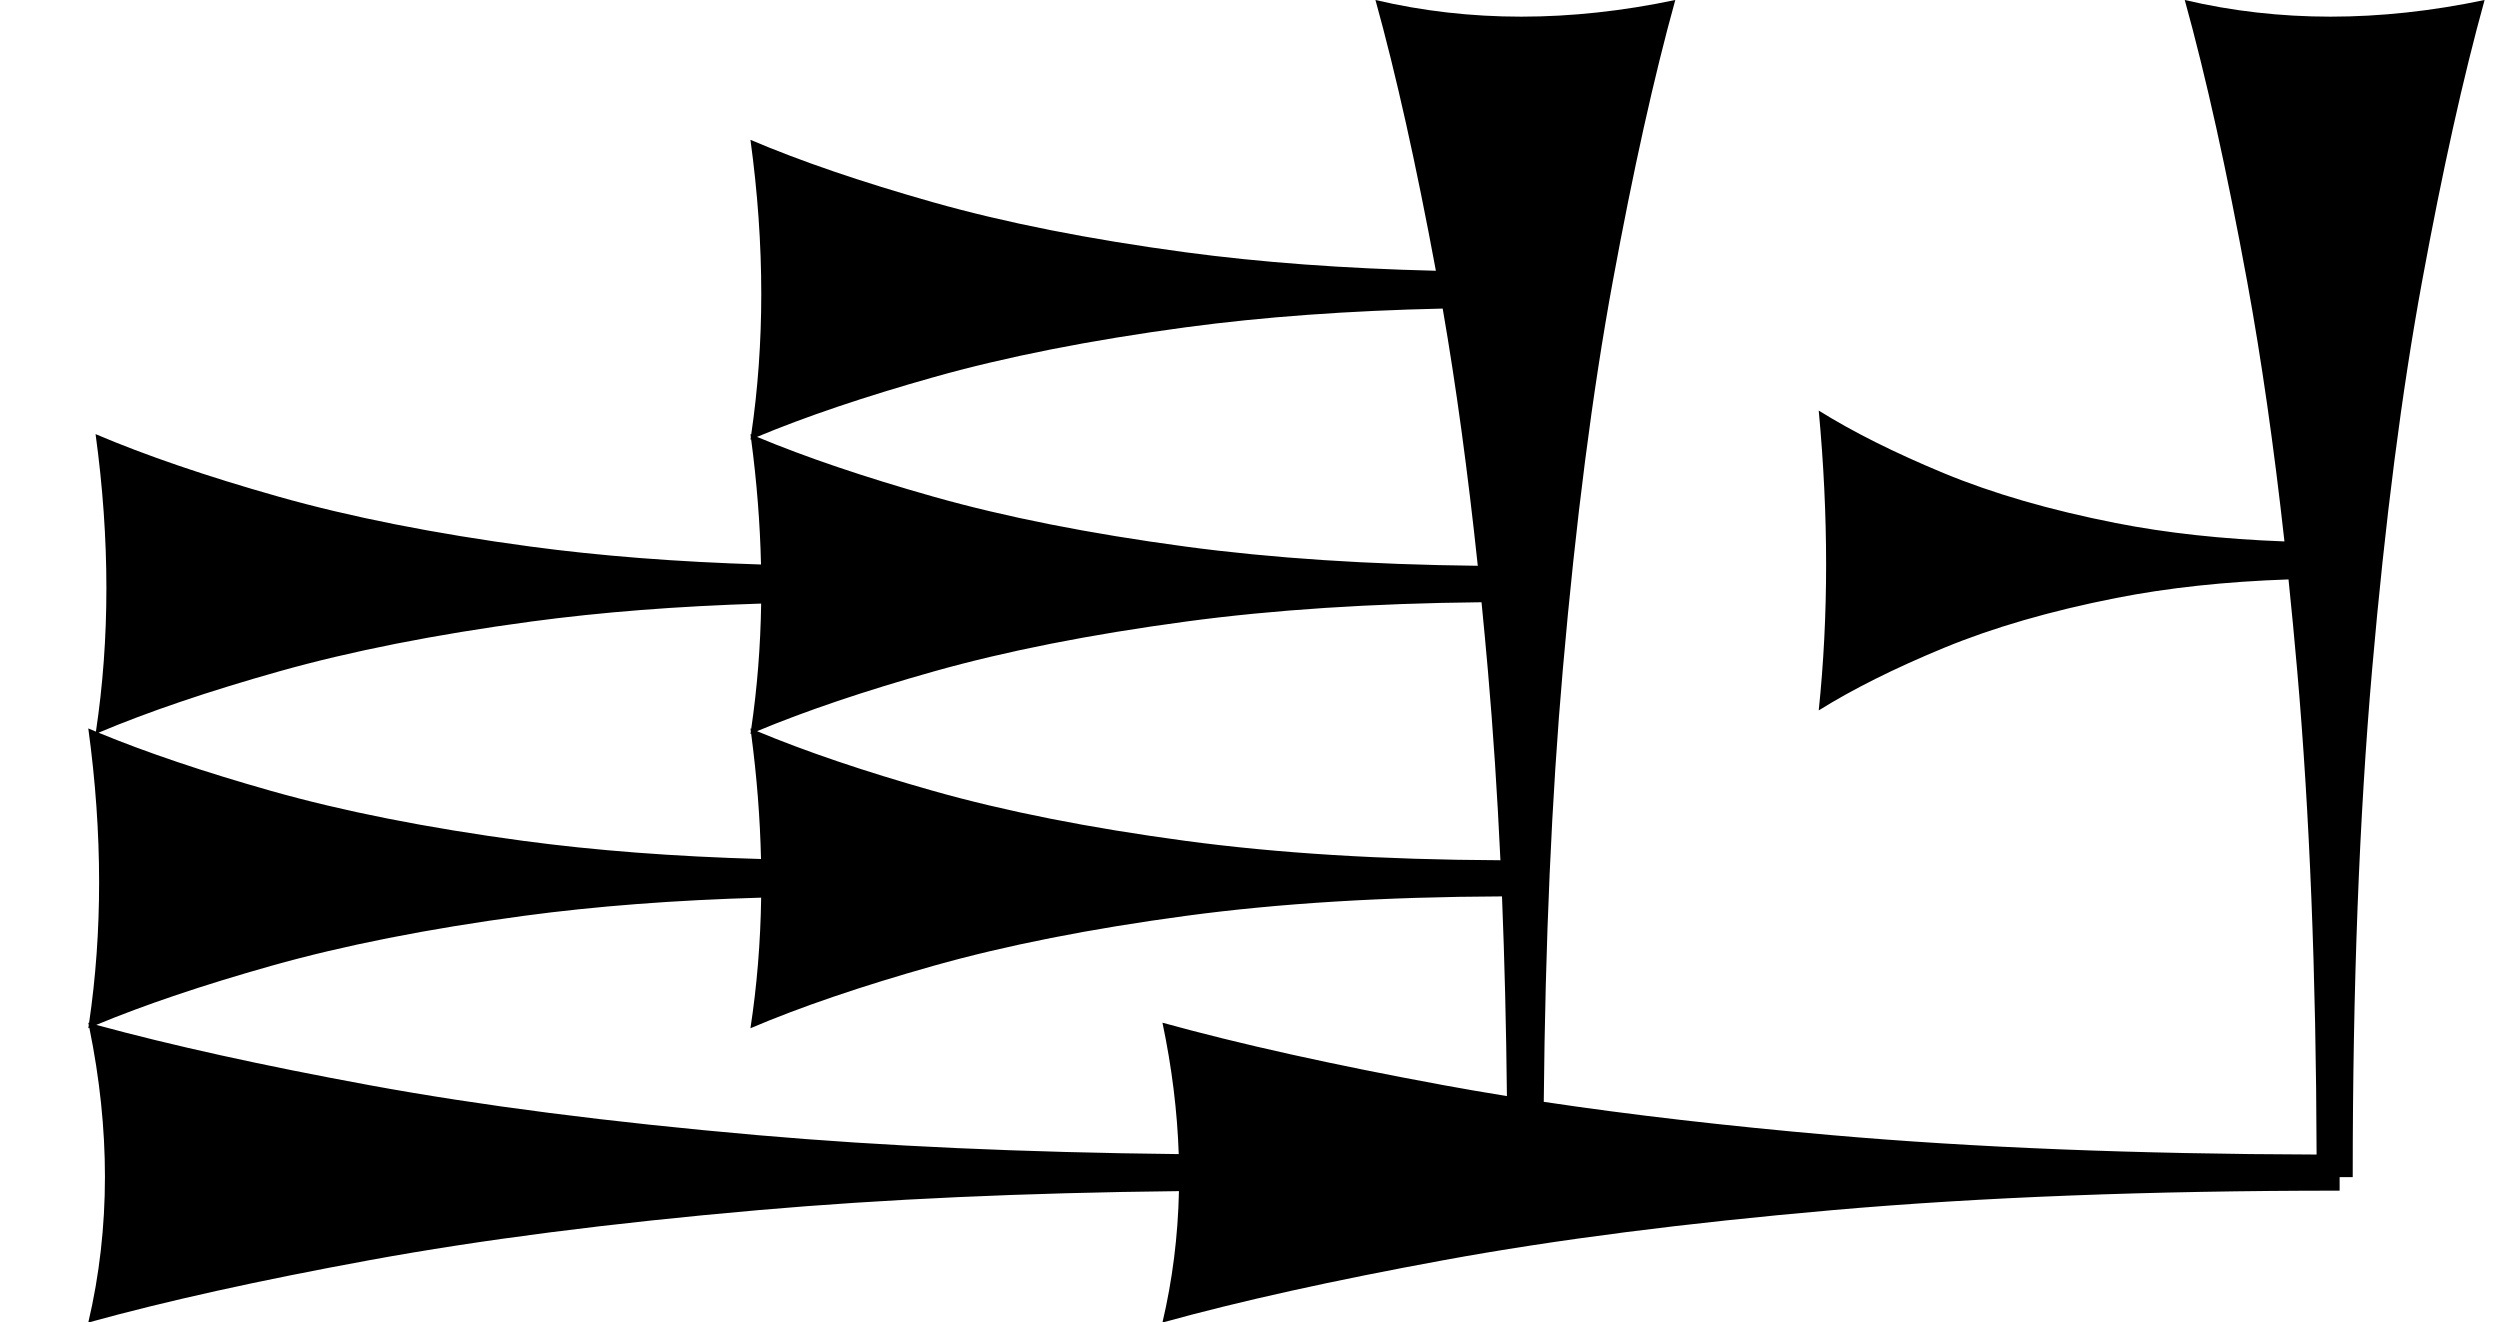
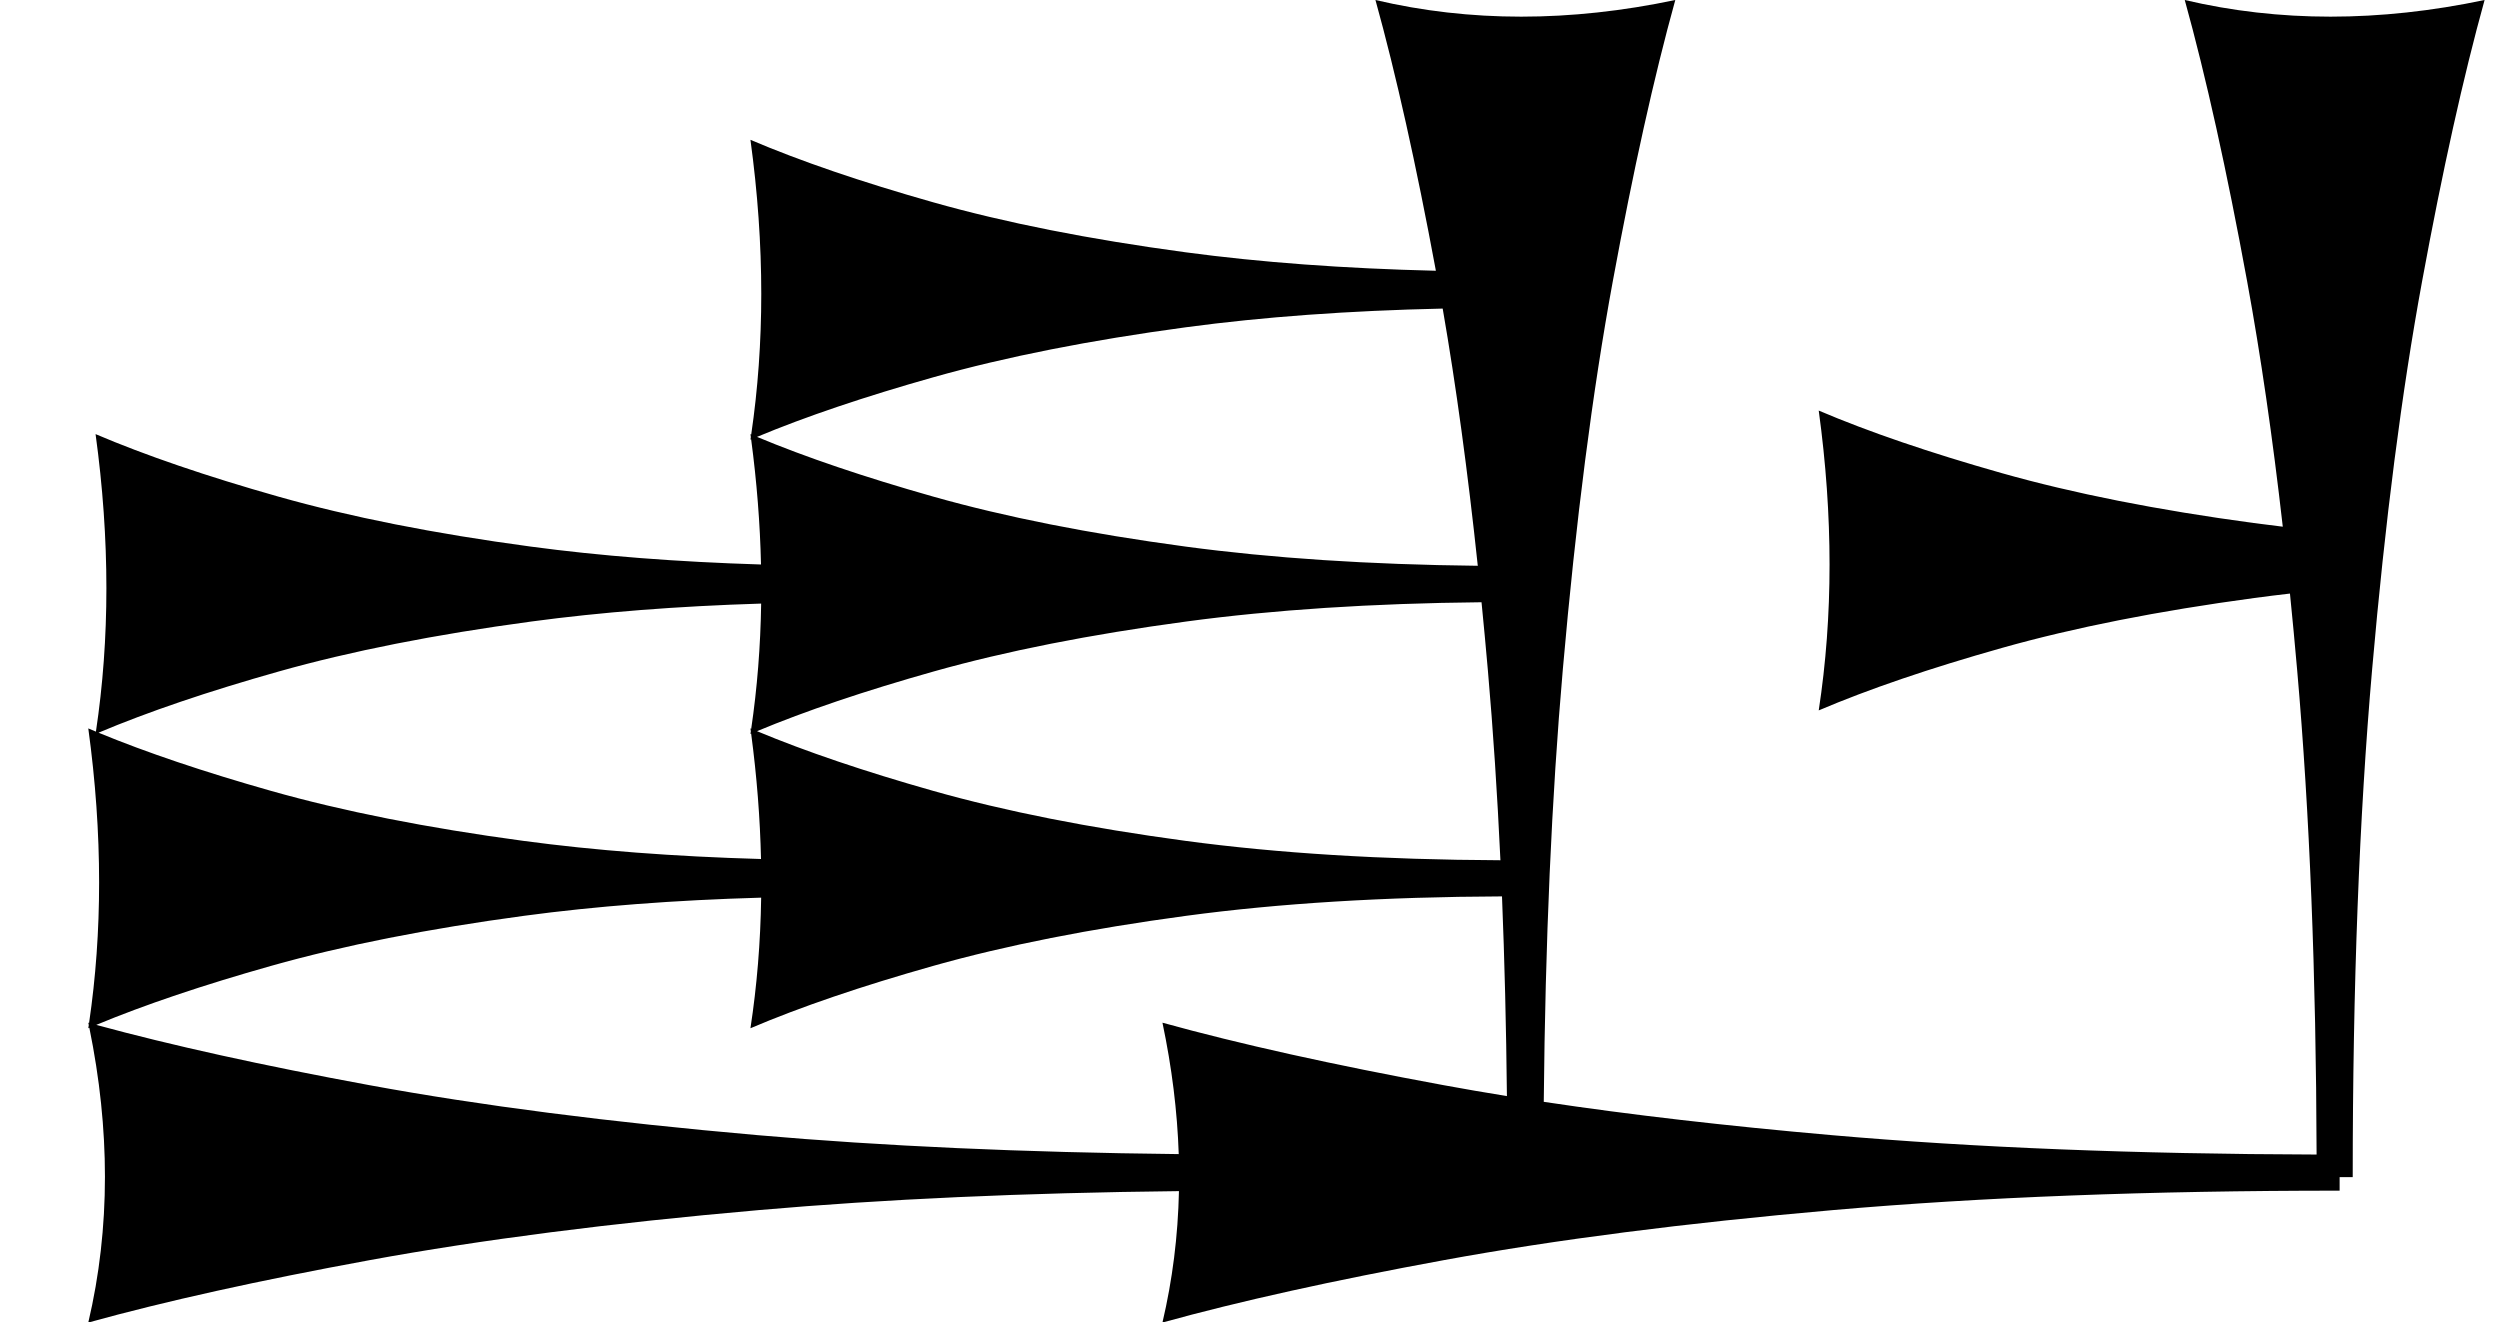
<svg xmlns="http://www.w3.org/2000/svg" version="1.1" viewBox="0 0 1699 898">
-   <path fill="currentColor" d="M1590 809.173c-128.932 0 -243.71 4.403 -344.34 13.208c-100.629 8.805 -188.679 20.126 -264.15 33.962c-75.472 13.837 -139.309 27.988 -191.51 42.453c6.823 -28.999 10.562 -58.768 11.217 -89.308 c-105.299 1.151 -200.484 5.449 -285.557 12.893c-100.629 8.805 -188.679 20.126 -264.15 33.962c-75.472 13.837 -139.309 27.988 -191.51 42.453c7.547 -32.076 11.321 -65.095 11.321 -99.057c0 -32.866 -3.535 -66.616 -10.602 -101.249 c-0.24 0.102 -0.479 0.204 -0.719 0.306c0.111 -0.729 0.222 -1.46 0.331 -2.19c-0.109 -0.527 -0.22 -1.055 -0.331 -1.583c0.181 0.05 0.362 0.101 0.543 0.15 c4.543 -30.939 6.815 -62.749 6.815 -95.434c0 -33.962 -2.453 -68.868 -7.358 -104.717c1.71 0.729 3.439 1.457 5.188 2.185c4.744 -31.577 7.117 -64.066 7.117 -97.468c0 -33.962 -2.453 -68.868 -7.358 -104.717 c33.931 14.464 75.322 28.615 124.175 42.453c48.852 13.836 105.982 25.157 171.391 33.962c47.304 6.367 99.525 10.433 156.664 12.195c-0.625 -27.729 -2.856 -56.076 -6.695 -85.042l-0.48 0.205 c0.091 -0.594 0.181 -1.188 0.27 -1.783c-0.089 -0.663 -0.179 -1.326 -0.27 -1.99c0.177 0.075 0.354 0.151 0.532 0.227c4.551 -30.962 6.826 -62.799 6.826 -95.51 c0 -33.962 -2.453 -68.868 -7.358 -104.717c33.931 14.464 75.322 28.615 124.175 42.453c48.852 13.836 105.982 25.157 171.391 33.962c51.029 6.868 107.782 11.059 170.257 12.569c-13.396 -72.208 -27.086 -133.544 -41.069 -184.007 c32.076 7.547 65.095 11.321 99.057 11.321s68.868 -3.774 104.717 -11.321c-14.464 52.201 -28.615 115.88 -42.453 191.038c-13.836 75.157 -25.157 163.05 -33.962 263.679c-7.627 87.173 -11.951 185.202 -12.972 294.087 c58.735 8.82 123.928 16.364 195.577 22.634c96.56 8.447 206.439 12.845 329.638 13.187c-0.337 -122.699 -4.733 -232.352 -13.187 -328.964c-1.854 -21.186 -3.819 -41.815 -5.896 -61.887 c-42.913 1.477 -81.936 5.68 -117.073 12.607c-44.654 8.805 -83.727 20.126 -117.217 33.962c-33.49 13.837 -61.818 27.988 -84.982 42.453c3.349 -32.076 5.023 -65.095 5.023 -99.057s-1.675 -68.868 -5.023 -104.717 c23.164 14.464 51.422 28.615 84.773 42.453c33.351 13.836 72.353 25.157 117.007 33.962c34.426 6.787 72.668 10.96 114.725 12.515c-7.207 -64.943 -15.641 -123.758 -25.299 -176.442c-13.837 -75.472 -27.988 -139.309 -42.453 -191.51 c32.076 7.547 65.095 11.321 99.057 11.321s68.868 -3.774 104.717 -11.321c-14.464 52.201 -28.615 115.88 -42.453 191.038c-13.836 75.157 -25.157 163.05 -33.962 263.679c-8.804 100.629 -13.208 215.724 -13.208 345.283h-8.903v9.173z M980.451 209.709c-63.955 1.418 -122.045 5.642 -174.272 12.672c-65.408 8.805 -122.641 20.126 -171.697 33.962c-46.922 13.234 -86.925 26.757 -120.009 40.566c33.075 13.809 72.976 27.331 119.702 40.566 c48.852 13.836 105.982 25.157 171.391 33.962c58.679 7.897 124.924 12.255 198.735 13.068c-6.795 -64.041 -14.745 -122.306 -23.85 -174.797zM1019.69 584.623c-2.121 -45.3 -4.961 -88.287 -8.52 -128.963 c-1.38 -15.767 -2.82 -31.224 -4.324 -46.373c-74.454 0.743 -141.342 5.108 -200.665 13.094c-65.408 8.805 -122.641 20.126 -171.697 33.962c-46.922 13.234 -86.925 26.757 -120.009 40.566c33.075 13.809 72.976 27.331 119.702 40.566 c48.852 13.836 105.982 25.157 171.391 33.962c62.727 8.442 134.101 12.84 214.122 13.185zM1020.76 609.19c-80.059 0.313 -151.583 4.711 -214.579 13.19c-65.408 8.805 -122.641 20.126 -171.697 33.962 c-49.057 13.837 -90.551 27.988 -124.481 42.453c4.408 -28.823 6.836 -58.407 7.282 -88.753c-58.782 1.681 -112.483 5.793 -161.104 12.338c-65.408 8.805 -122.641 20.126 -171.697 33.962c-46.473 13.108 -86.159 26.498 -119.058 40.17 c51.169 13.946 113.04 27.601 185.614 40.963c75.157 13.836 163.05 25.157 263.679 33.962c85.103 7.445 180.553 11.744 286.348 12.894c-0.966 -29.089 -4.654 -58.858 -11.065 -89.309c52.201 14.464 115.88 28.615 191.038 42.453 c13.917 2.562 28.27 5.038 43.062 7.428c-0.483 -47.267 -1.597 -92.504 -3.342 -135.713zM510.27 497.013c-0.089 -0.663 -0.179 -1.326 -0.27 -1.99c0.177 0.075 0.354 0.151 0.532 0.227 c4.064 -27.655 6.314 -56.008 6.748 -85.059c-56.852 1.767 -108.902 5.83 -156.155 12.19c-65.408 8.805 -122.641 20.126 -171.697 33.962c-48.091 13.565 -88.913 27.431 -122.468 41.599c32.582 13.45 71.653 26.629 117.215 39.534 c48.852 13.836 105.982 25.157 171.391 33.962c48.666 6.55 102.538 10.665 161.614 12.343c-0.621 -27.776 -2.854 -56.173 -6.699 -85.189l-0.48 0.205c0.091 -0.594 0.181 -1.188 0.27 -1.783z" />
+   <path fill="currentColor" d="M1590 809.173c-128.932 0 -243.71 4.403 -344.34 13.208c-100.629 8.805 -188.679 20.126 -264.15 33.962c-75.472 13.837 -139.309 27.988 -191.51 42.453c6.823 -28.999 10.562 -58.768 11.217 -89.308 c-105.299 1.151 -200.484 5.449 -285.557 12.893c-100.629 8.805 -188.679 20.126 -264.15 33.962c-75.472 13.837 -139.309 27.988 -191.51 42.453c7.547 -32.076 11.321 -65.095 11.321 -99.057c0 -32.866 -3.535 -66.616 -10.602 -101.249 c-0.24 0.102 -0.479 0.204 -0.719 0.306c0.111 -0.729 0.222 -1.46 0.331 -2.19c-0.109 -0.527 -0.22 -1.055 -0.331 -1.583c0.181 0.05 0.362 0.101 0.543 0.15 c4.543 -30.939 6.815 -62.749 6.815 -95.434c0 -33.962 -2.453 -68.868 -7.358 -104.717c1.71 0.729 3.439 1.457 5.188 2.185c4.744 -31.577 7.117 -64.066 7.117 -97.468c0 -33.962 -2.453 -68.868 -7.358 -104.717 c33.931 14.464 75.322 28.615 124.175 42.453c48.852 13.836 105.982 25.157 171.391 33.962c47.304 6.367 99.525 10.433 156.664 12.195c-0.625 -27.729 -2.856 -56.076 -6.695 -85.042l-0.48 0.205 c0.091 -0.594 0.181 -1.188 0.27 -1.783c-0.089 -0.663 -0.179 -1.326 -0.27 -1.99c0.177 0.075 0.354 0.151 0.532 0.227c4.551 -30.962 6.826 -62.799 6.826 -95.51 c0 -33.962 -2.453 -68.868 -7.358 -104.717c33.931 14.464 75.322 28.615 124.175 42.453c48.852 13.836 105.982 25.157 171.391 33.962c51.029 6.868 107.782 11.059 170.257 12.569c-13.396 -72.208 -27.086 -133.544 -41.069 -184.007 c32.076 7.547 65.095 11.321 99.057 11.321s68.868 -3.774 104.717 -11.321c-14.464 52.201 -28.615 115.88 -42.453 191.038c-13.836 75.157 -25.157 163.05 -33.962 263.679c-7.627 87.173 -11.951 185.202 -12.972 294.087 c58.735 8.82 123.928 16.364 195.577 22.634c96.56 8.447 206.439 12.845 329.638 13.187c-0.337 -122.699 -4.733 -232.352 -13.187 -328.964c-1.56 -17.819 -3.197 -35.243 -4.914 -52.273 c-8.159 0.934 -16.184 1.932 -24.075 2.994c-65.408 8.805 -122.641 20.126 -171.697 33.962c-49.057 13.837 -90.551 27.988 -124.481 42.453c4.905 -32.076 7.358 -65.095 7.358 -99.057s-2.453 -68.868 -7.358 -104.717 c33.931 14.464 75.322 28.615 124.175 42.453c48.852 13.836 105.982 25.157 171.391 33.962c6.511 0.876 13.115 1.709 19.812 2.498c-6.955 -60.987 -15.013 -116.463 -24.172 -166.426c-13.837 -75.472 -27.988 -139.309 -42.453 -191.51 c32.076 7.547 65.095 11.321 99.057 11.321s68.868 -3.774 104.717 -11.321c-14.464 52.201 -28.615 115.88 -42.453 191.038c-13.836 75.157 -25.157 163.05 -33.962 263.679c-8.804 100.629 -13.208 215.724 -13.208 345.283h-8.903v9.173z M980.451 209.709c-63.955 1.418 -122.045 5.642 -174.272 12.672c-65.408 8.805 -122.641 20.126 -171.697 33.962c-46.922 13.234 -86.925 26.757 -120.009 40.566c33.075 13.809 72.976 27.331 119.702 40.566 c48.852 13.836 105.982 25.157 171.391 33.962c58.679 7.897 124.924 12.255 198.735 13.068c-6.795 -64.041 -14.745 -122.306 -23.85 -174.797zM1019.69 584.623c-2.121 -45.3 -4.961 -88.287 -8.52 -128.963 c-1.38 -15.767 -2.82 -31.224 -4.324 -46.373c-74.454 0.743 -141.342 5.108 -200.665 13.094c-65.408 8.805 -122.641 20.126 -171.697 33.962c-46.922 13.234 -86.925 26.757 -120.009 40.566c33.075 13.809 72.976 27.331 119.702 40.566 c48.852 13.836 105.982 25.157 171.391 33.962c62.727 8.442 134.101 12.84 214.122 13.185zM1020.76 609.19c-80.059 0.313 -151.583 4.711 -214.579 13.19c-65.408 8.805 -122.641 20.126 -171.697 33.962 c-49.057 13.837 -90.551 27.988 -124.481 42.453c4.408 -28.823 6.836 -58.407 7.282 -88.753c-58.782 1.681 -112.483 5.793 -161.104 12.338c-65.408 8.805 -122.641 20.126 -171.697 33.962c-46.473 13.108 -86.159 26.498 -119.058 40.17 c51.169 13.946 113.04 27.601 185.614 40.963c75.157 13.836 163.05 25.157 263.679 33.962c85.103 7.445 180.553 11.744 286.348 12.894c-0.966 -29.089 -4.654 -58.858 -11.065 -89.309c52.201 14.464 115.88 28.615 191.038 42.453 c13.917 2.562 28.27 5.038 43.062 7.428c-0.483 -47.267 -1.597 -92.504 -3.342 -135.713zM510.27 497.013c-0.089 -0.663 -0.179 -1.326 -0.27 -1.99c0.177 0.075 0.354 0.151 0.532 0.227 c4.064 -27.655 6.314 -56.008 6.748 -85.059c-56.852 1.767 -108.902 5.83 -156.155 12.19c-65.408 8.805 -122.641 20.126 -171.697 33.962c-48.091 13.565 -88.913 27.431 -122.468 41.599c32.582 13.45 71.653 26.629 117.215 39.534 c48.852 13.836 105.982 25.157 171.391 33.962c48.666 6.55 102.538 10.665 161.614 12.343c-0.621 -27.776 -2.854 -56.173 -6.699 -85.189l-0.48 0.205c0.091 -0.594 0.181 -1.188 0.27 -1.783z" />
</svg>
